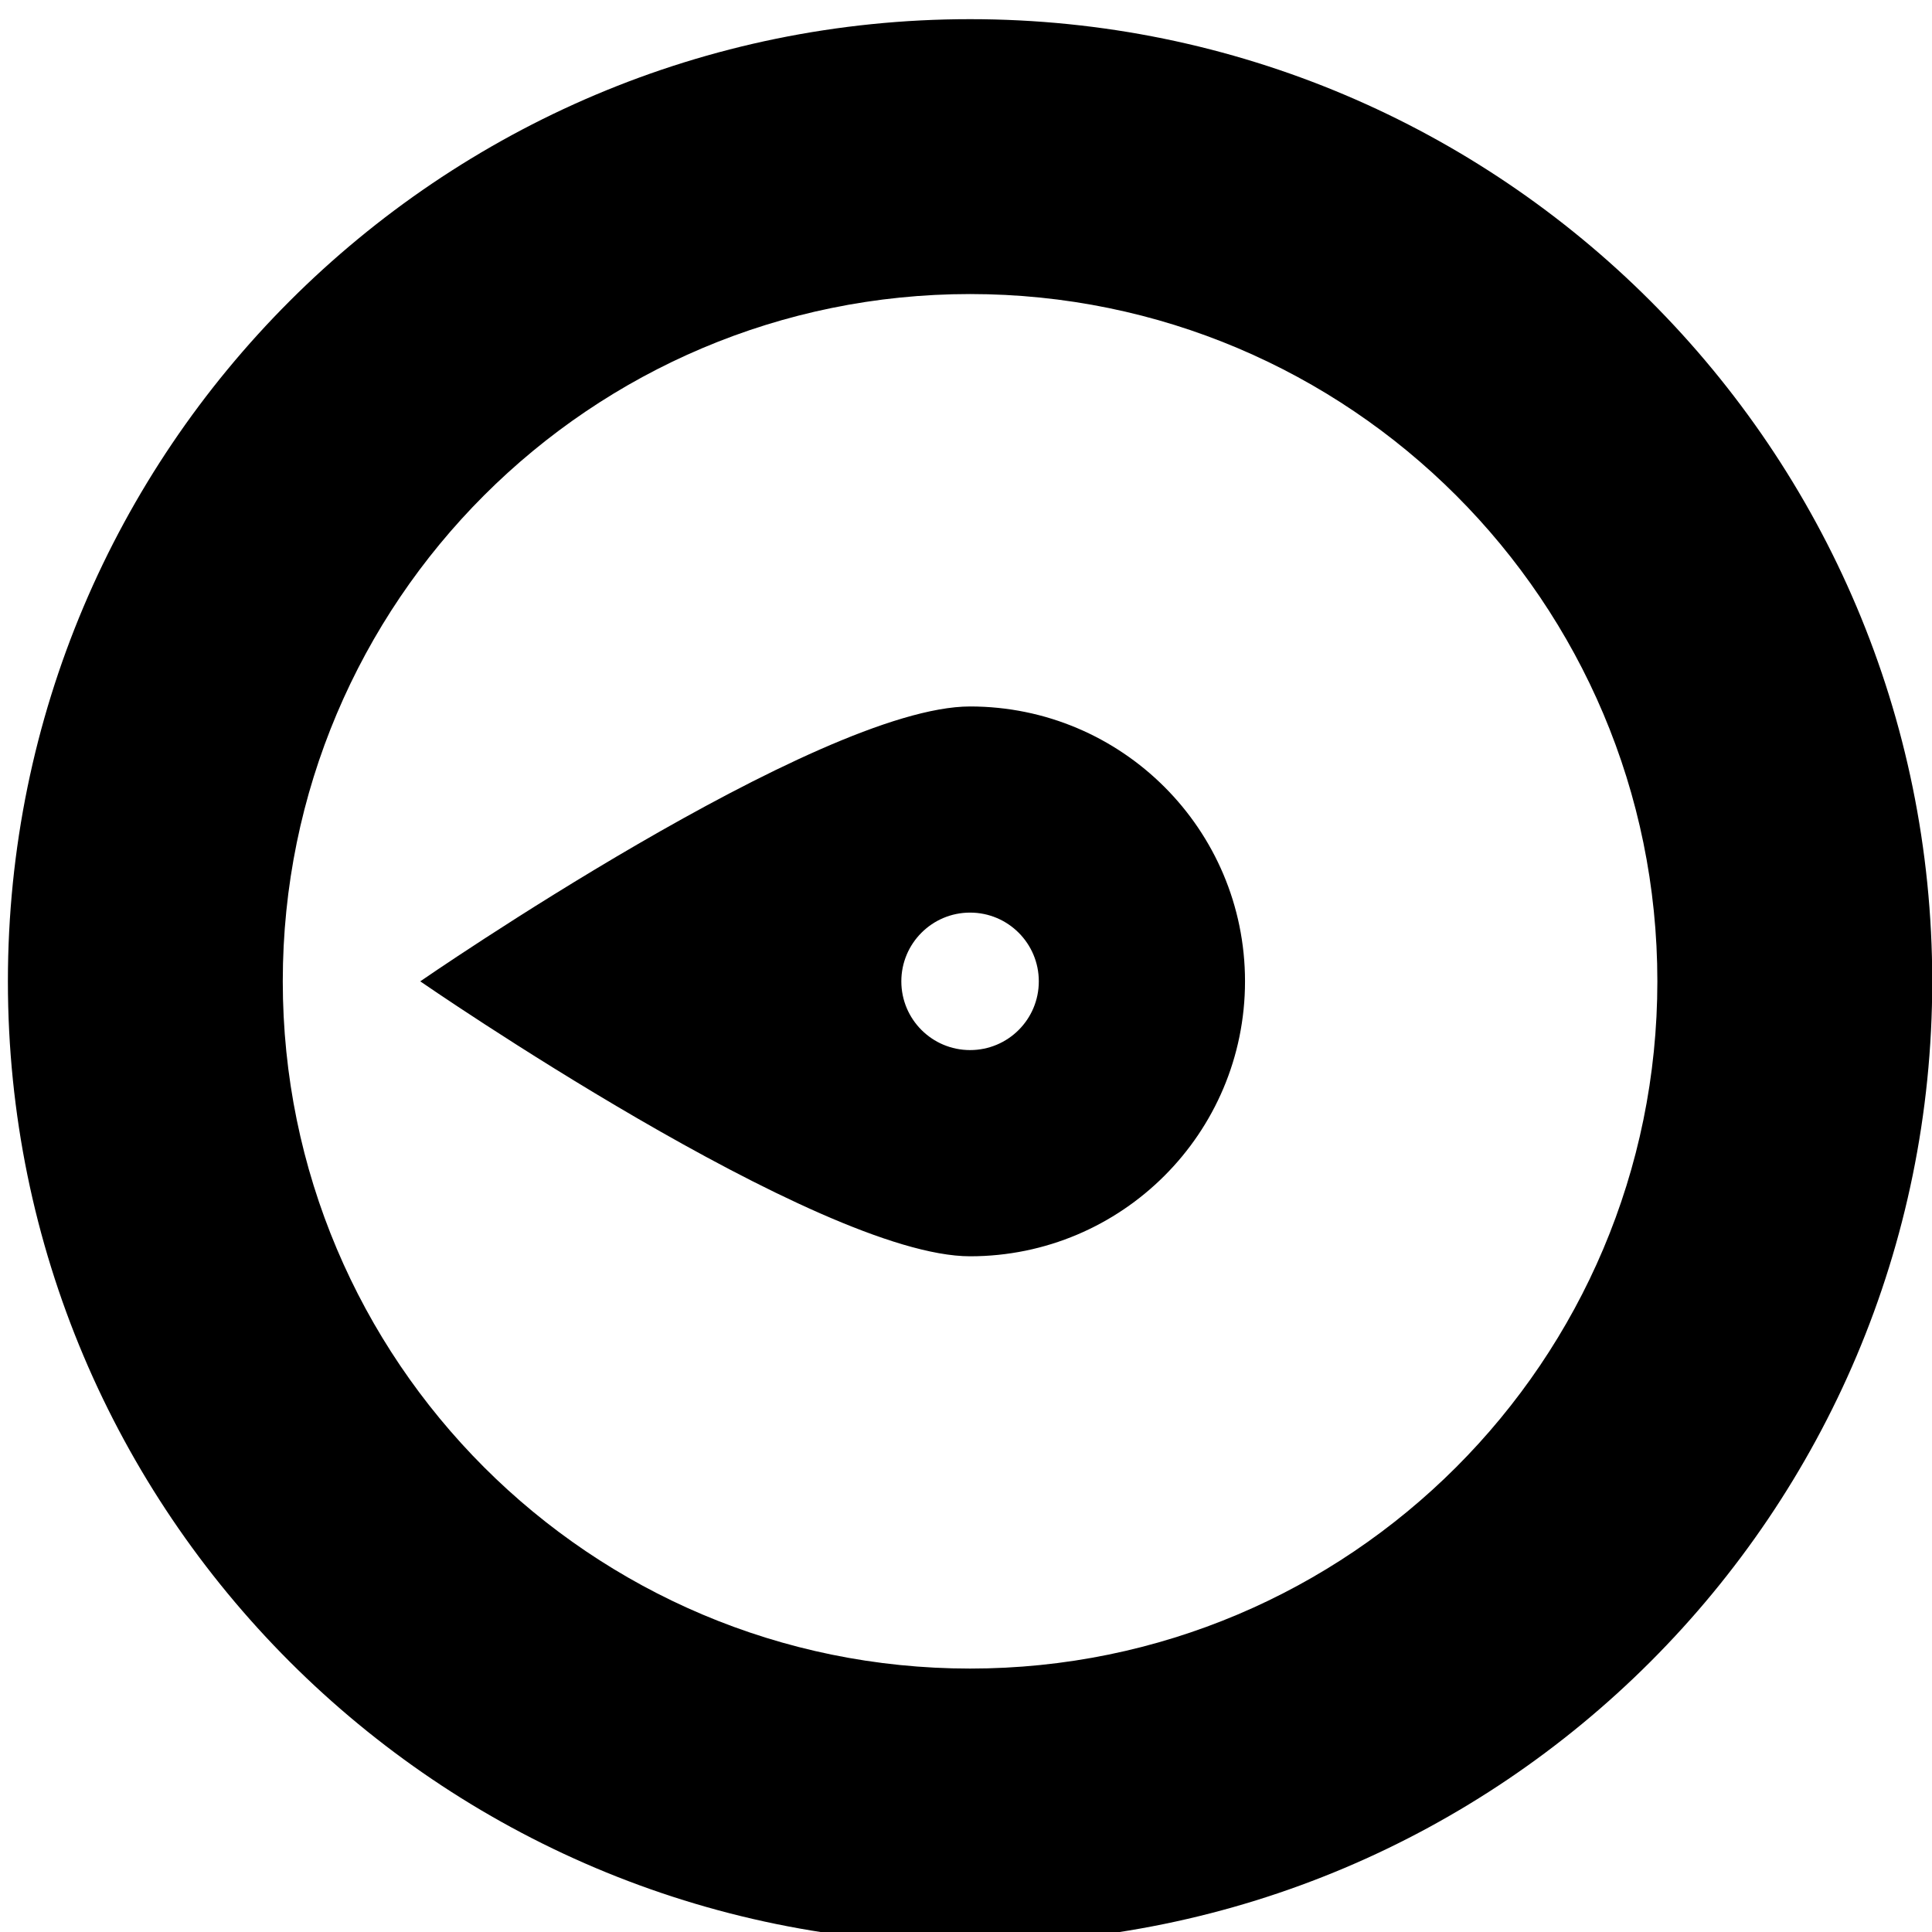
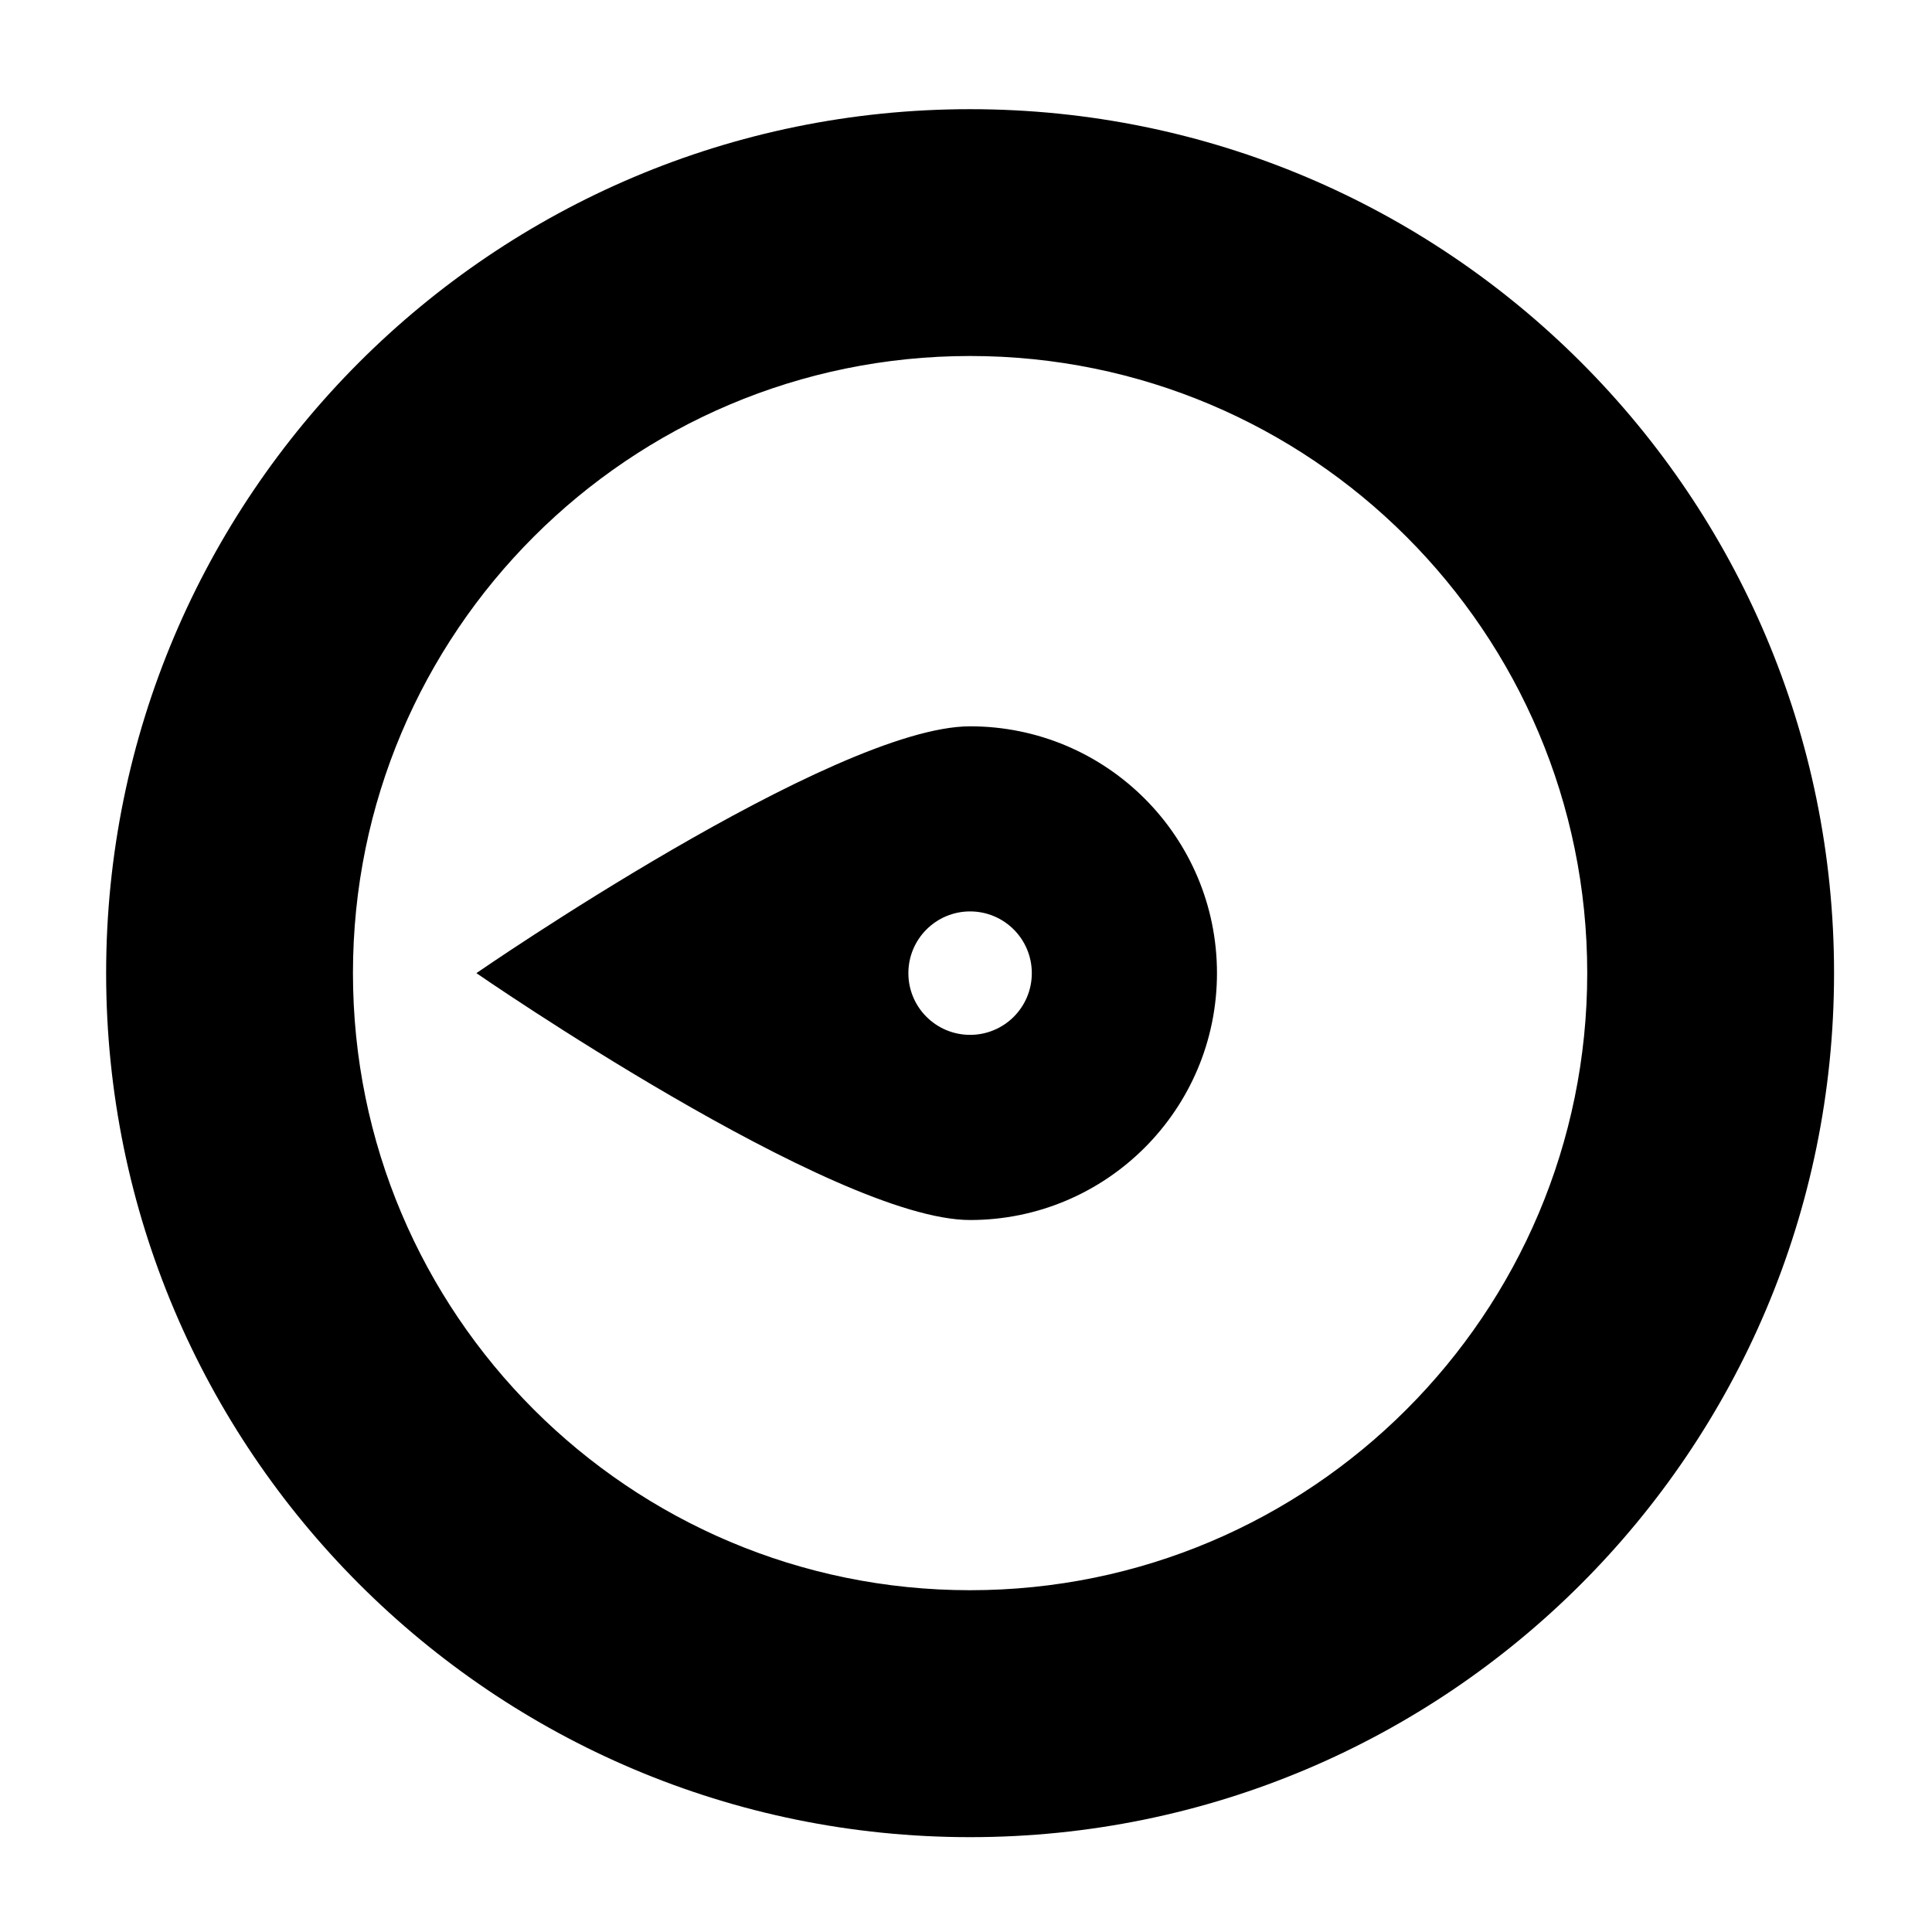
<svg xmlns="http://www.w3.org/2000/svg" version="1.1" id="Layer_1" x="0px" y="0px" width="100px" height="100px" viewBox="0 0 100 100" enable-background="new 0 0 100 100" xml:space="preserve">
  <defs id="defs11" />
-   <g id="g6" transform="matrix(3.55778,0,0,3.55778,-127.6784,-126.1557)">
+   <g id="g6" transform="matrix(3.194623,0,0,3.194623,-109.5193,-108.5184)">
    <g id="g4">
      <path d="m 50,35.738 c -7.73,0 -13.998,6.268 -13.998,13.998 0,7.731 6.268,13.999 13.998,13.999 7.731,0 13.998,-6.268 13.998,-13.999 0,-7.731 -6.267,-13.998 -13.998,-13.998 z m 0,23.996 c -5.522,0 -9.999,-4.477 -9.999,-9.999 0,-5.521 4.477,-9.998 9.999,-9.998 5.522,0 9.999,4.477 9.999,9.998 0,5.523 -4.477,9.999 -9.999,9.999 z m 0,-13.997 c -2.209,0 -7.999,3.999 -7.999,3.999 0,0 5.79,4 7.999,4 2.209,0 4,-1.791 4,-4 0,-2.209 -1.791,-3.999 -4,-3.999 z m 0,4.999 c -0.552,0 -1,-0.447 -1,-1 0,-0.552 0.448,-1 1,-1 0.553,0 1,0.448 1,1 0,0.553 -0.447,1 -1,1 z" id="path2" style="clip-rule:evenodd;fill-rule:evenodd" />
    </g>
  </g>
</svg>
